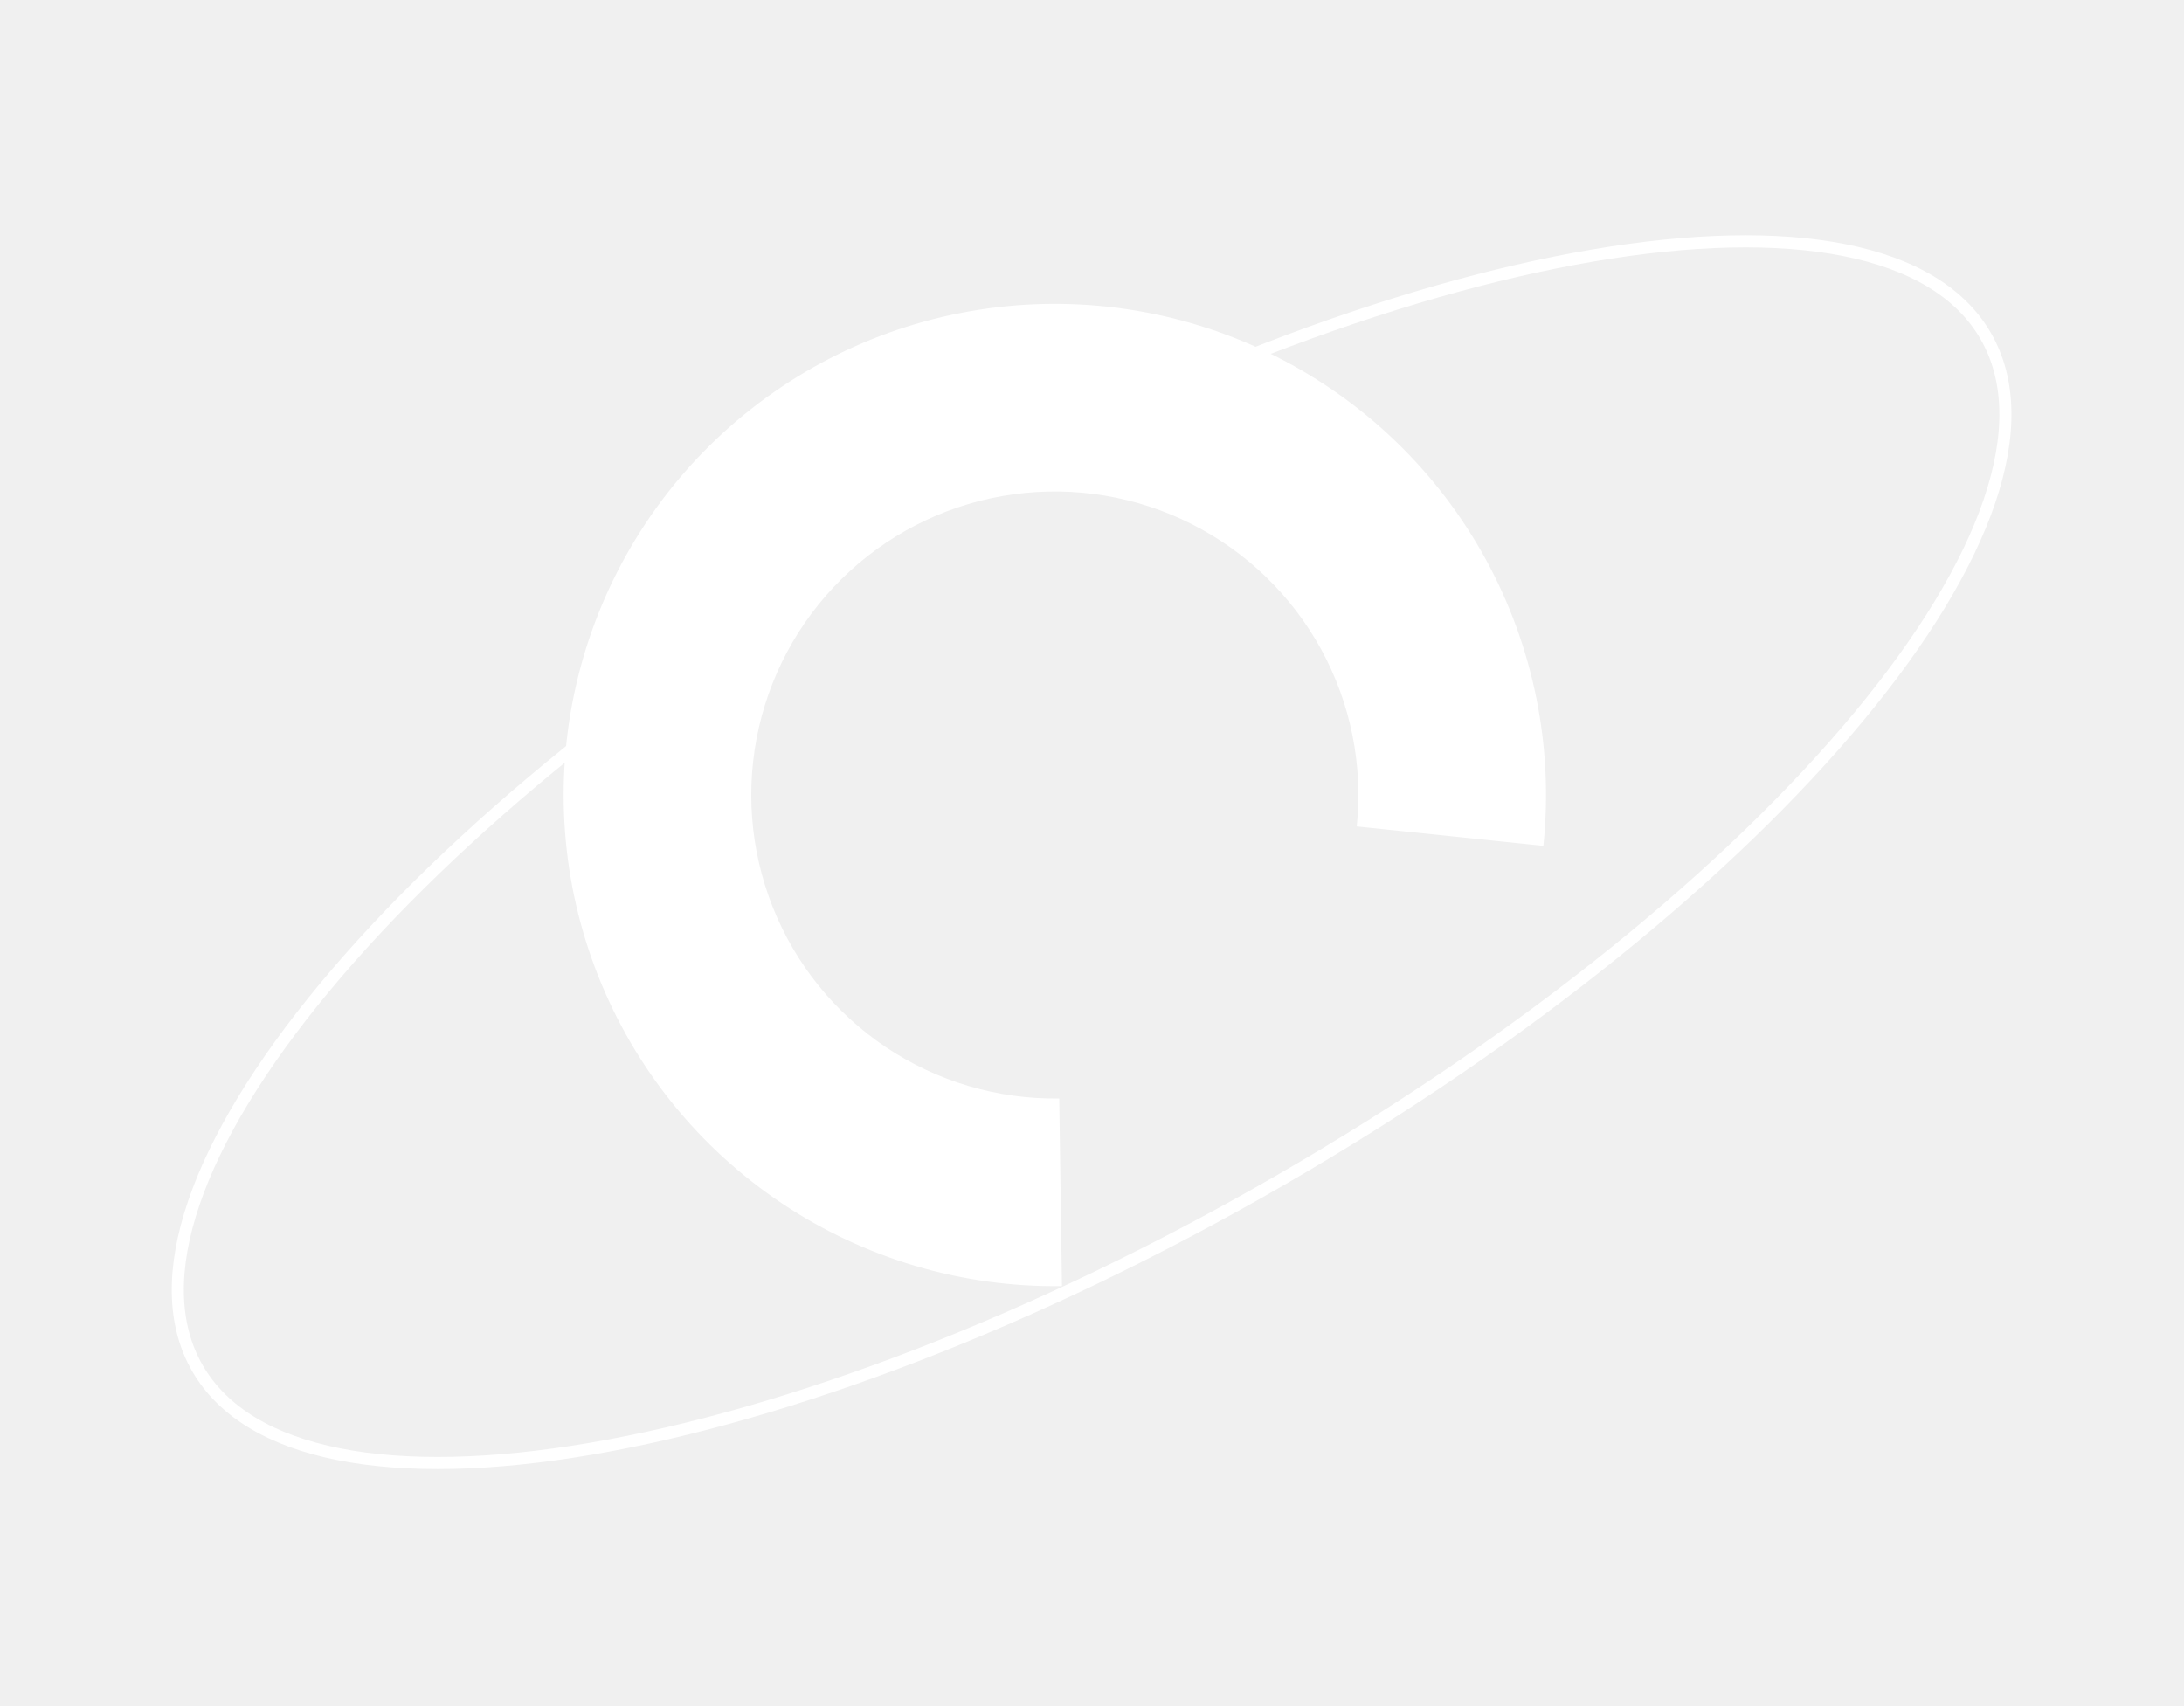
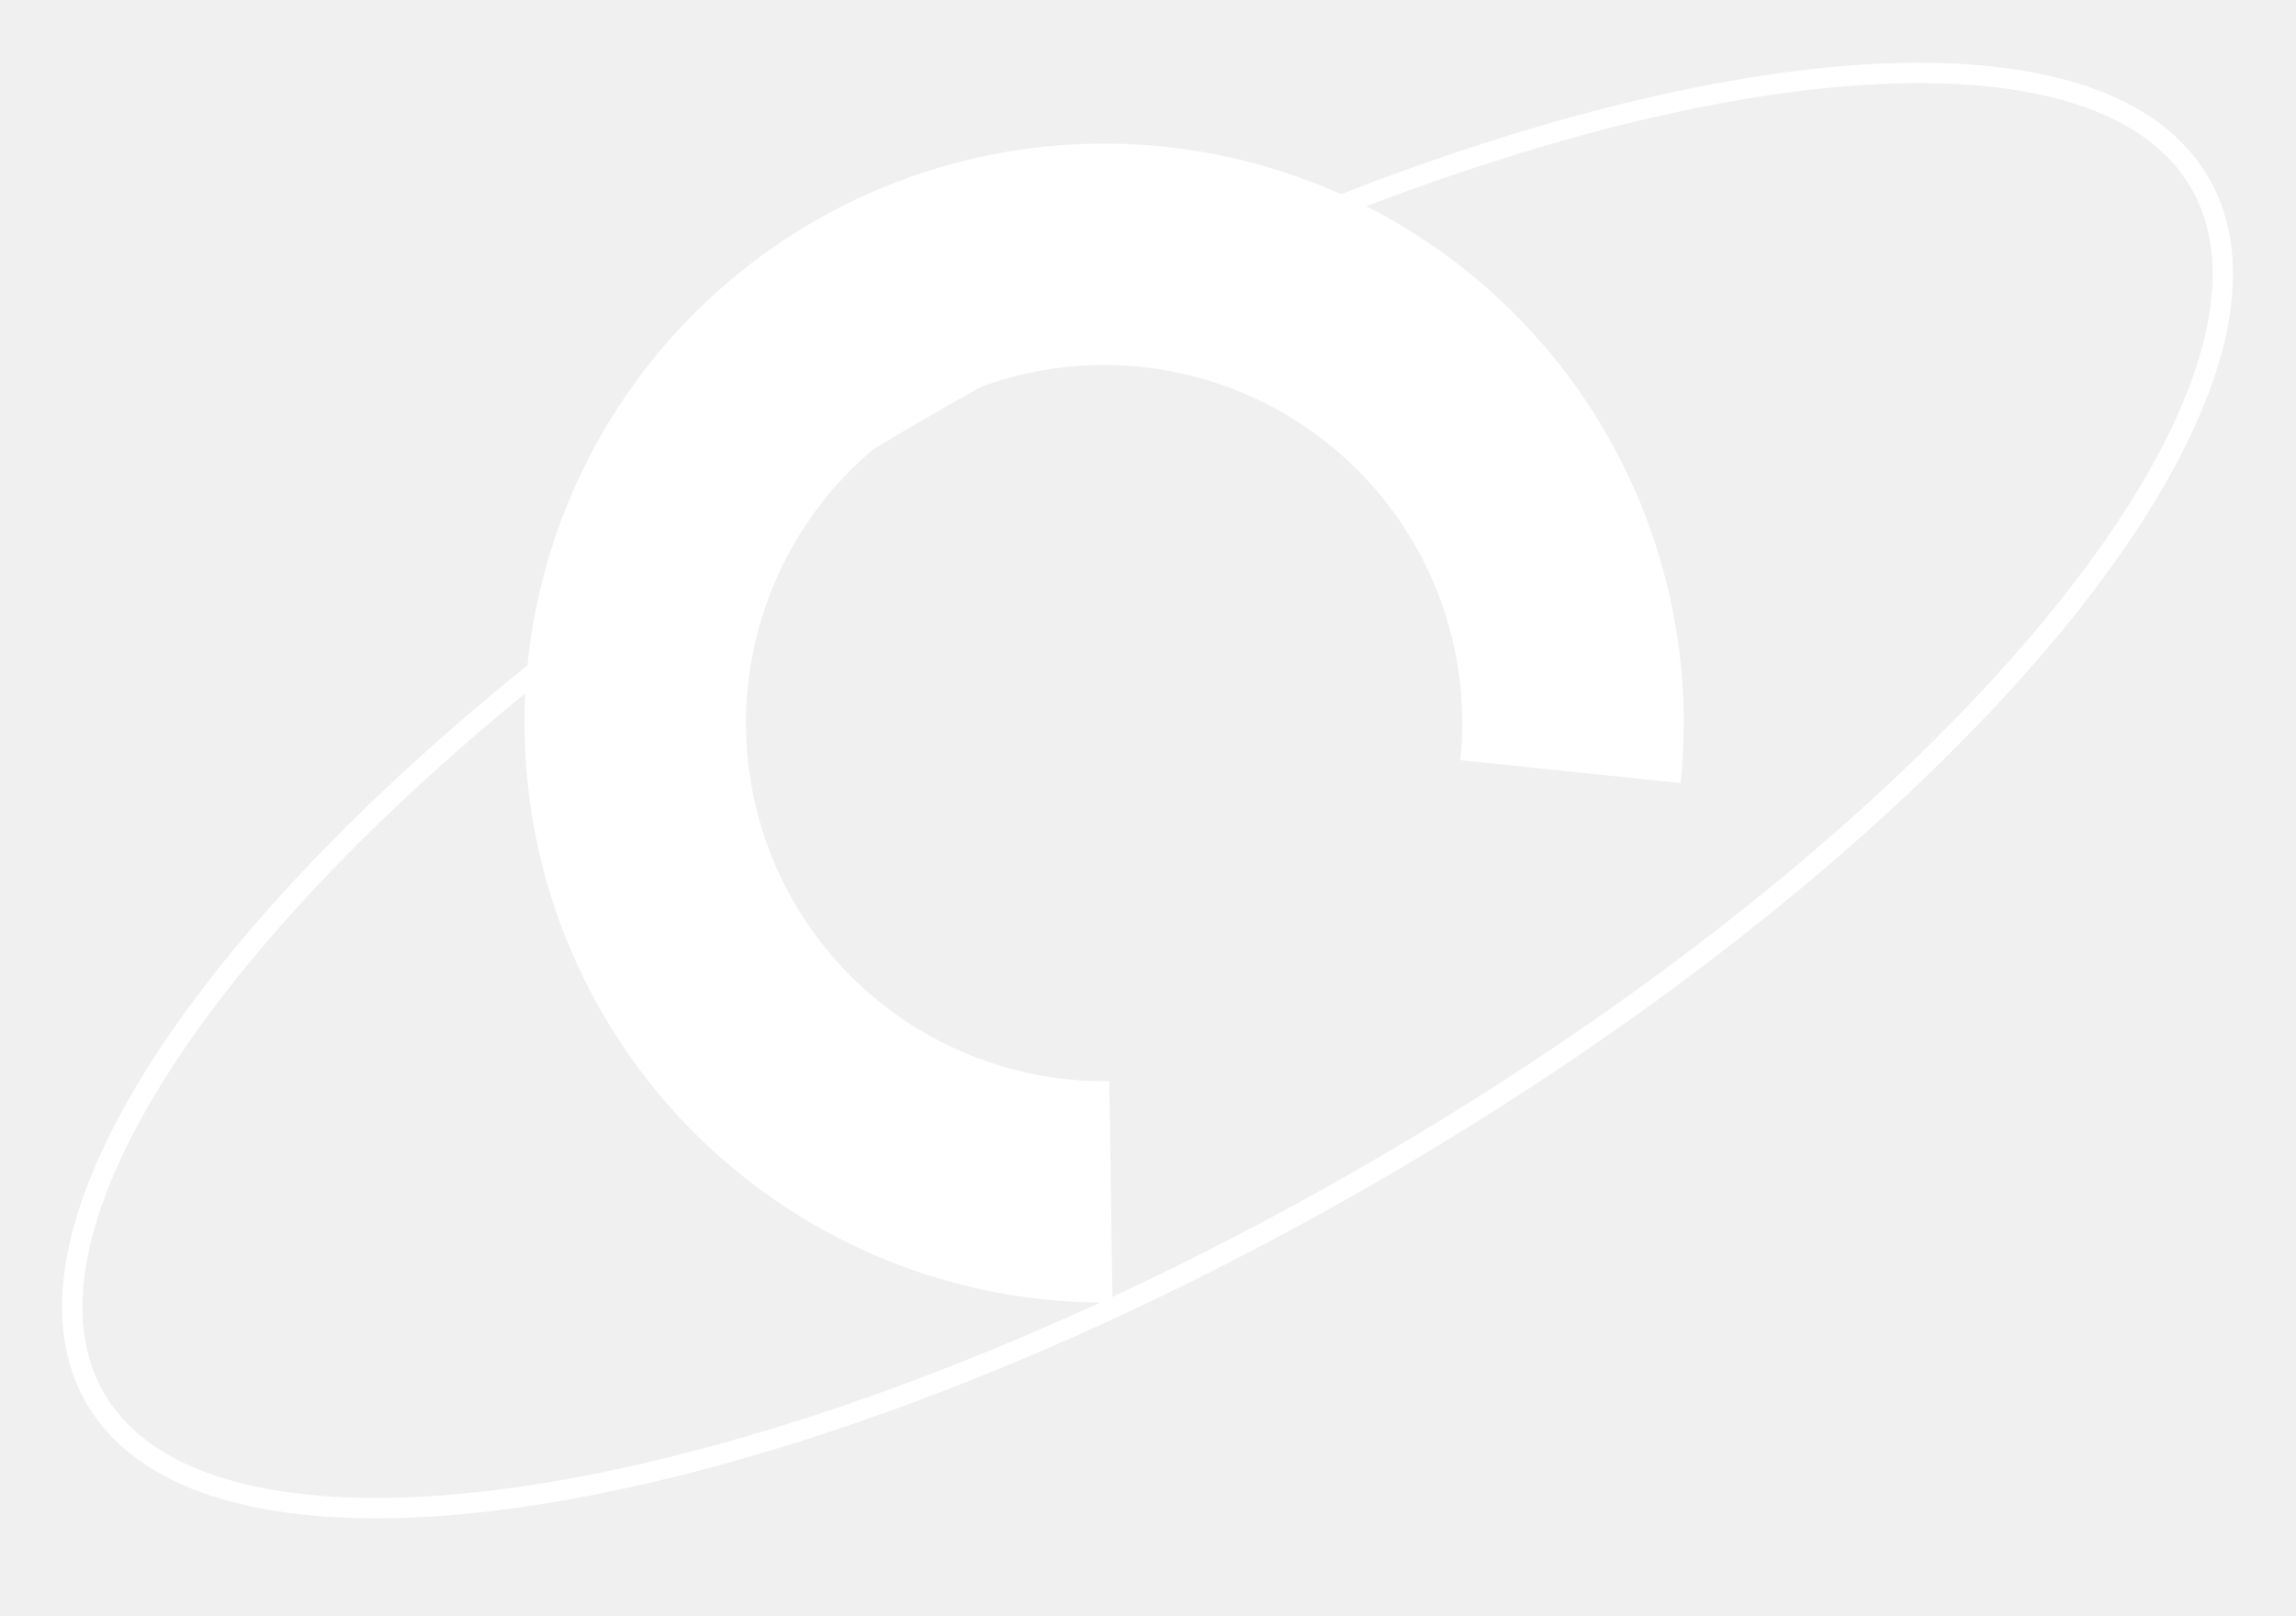
- <svg xmlns="http://www.w3.org/2000/svg" width="1265" height="988" viewBox="0 0 1265 988" fill="none">
+ <svg xmlns="http://www.w3.org/2000/svg" width="1127" height="793" viewBox="0 0 1127 793" fill="none">
  <mask id="path-1-inside-1_19_5" fill="white">
-     <path d="M893.942 489.97C899.916 432.578 888.298 374.726 860.629 324.09C832.96 273.455 790.549 232.43 739.022 206.458C687.495 180.487 629.289 170.798 572.127 178.676C514.966 186.554 461.551 211.627 418.97 250.569C376.39 289.51 346.657 340.478 333.717 396.711C320.777 452.943 325.241 511.781 346.518 565.417C367.795 619.053 404.878 664.952 452.847 697.022C500.816 729.093 557.402 745.819 615.098 744.982L613.522 636.314C577.866 636.832 542.895 626.495 513.25 606.675C483.606 586.856 460.688 558.49 447.539 525.343C434.39 492.196 431.631 455.834 439.628 421.083C447.625 386.331 466 354.833 492.314 330.767C518.629 306.701 551.64 291.206 586.965 286.337C622.291 281.468 658.263 287.456 690.106 303.507C721.95 319.557 748.16 344.911 765.26 376.203C782.359 407.496 789.539 443.249 785.847 478.717L893.942 489.97Z" />
+     <path d="M824.942 384.467C830.916 327.075 819.298 269.223 791.629 218.587C763.961 167.952 721.549 126.927 670.022 100.955C618.495 74.984 560.289 65.295 503.127 73.173C445.966 81.051 392.551 106.124 349.97 145.066C307.39 184.007 277.657 234.976 264.717 291.208C251.777 347.44 256.241 406.278 277.518 459.914C298.795 513.55 335.878 559.449 383.847 591.519C431.816 623.59 488.402 640.316 546.098 639.479L544.522 530.811C508.866 531.329 473.895 520.992 444.25 501.172C414.606 481.353 391.688 452.987 378.539 419.84C365.39 386.693 362.631 350.331 370.628 315.58C378.625 280.828 397 249.33 423.314 225.264C449.629 201.198 482.64 185.703 517.965 180.834C553.291 175.966 589.263 181.954 621.106 198.004C652.95 214.054 679.16 239.408 696.26 270.7C713.359 301.993 720.539 337.746 716.847 373.214L824.942 384.467Z" />
  </mask>
-   <path d="M893.942 489.97C899.916 432.578 888.298 374.726 860.629 324.09C832.96 273.455 790.549 232.43 739.022 206.458C687.495 180.487 629.289 170.798 572.127 178.676C514.966 186.554 461.551 211.627 418.97 250.569C376.39 289.51 346.657 340.478 333.717 396.711C320.777 452.943 325.241 511.781 346.518 565.417C367.795 619.053 404.878 664.952 452.847 697.022C500.816 729.093 557.402 745.819 615.098 744.982L613.522 636.314C577.866 636.832 542.895 626.495 513.25 606.675C483.606 586.856 460.688 558.49 447.539 525.343C434.39 492.196 431.631 455.834 439.628 421.083C447.625 386.331 466 354.833 492.314 330.767C518.629 306.701 551.64 291.206 586.965 286.337C622.291 281.468 658.263 287.456 690.106 303.507C721.95 319.557 748.16 344.911 765.26 376.203C782.359 407.496 789.539 443.249 785.847 478.717L893.942 489.97Z" stroke="white" stroke-width="200" mask="url(#path-1-inside-1_19_5)" />
-   <path d="M522.664 303.781C666.247 220.883 808.547 167.465 922.461 148.03C979.431 138.31 1029.11 137.124 1068.22 144.868C1107.35 152.614 1135.47 169.189 1150.15 194.626C1164.84 220.063 1165.13 252.703 1152.28 290.458C1139.43 328.205 1113.56 370.634 1076.66 415.112C1002.87 504.047 885.461 600.573 741.878 683.471C598.295 766.368 455.995 819.787 342.082 839.222C285.111 848.942 235.433 850.128 196.318 842.384C157.194 834.638 129.074 818.063 114.388 792.626C99.702 767.189 99.407 734.549 112.261 696.794C125.112 659.047 150.978 616.618 187.882 572.139C261.67 483.205 379.081 386.679 522.664 303.781Z" stroke="white" stroke-width="7" />
+   <path d="M824.942 384.467C830.916 327.075 819.298 269.223 791.629 218.587C763.961 167.952 721.549 126.927 670.022 100.955C618.495 74.984 560.289 65.295 503.127 73.173C445.966 81.051 392.551 106.124 349.97 145.066C307.39 184.007 277.657 234.976 264.717 291.208C251.777 347.44 256.241 406.278 277.518 459.914C298.795 513.55 335.878 559.449 383.847 591.519C431.816 623.59 488.402 640.316 546.098 639.479L544.522 530.811C508.866 531.329 473.895 520.992 444.25 501.172C414.606 481.353 391.688 452.987 378.539 419.84C365.39 386.693 362.631 350.331 370.628 315.58C378.625 280.828 397 249.33 423.314 225.264C449.629 201.198 482.64 185.703 517.965 180.834C553.291 175.966 589.263 181.954 621.106 198.004C652.95 214.054 679.16 239.408 696.26 270.7C713.359 301.993 720.539 337.746 716.847 373.214L824.942 384.467Z" stroke="white" stroke-width="200" mask="url(#path-1-inside-1_19_5)" />
+   <path d="M454.414 199.577C597.884 116.745 740.016 63.403 853.713 44.005C910.582 34.303 960.062 33.141 998.933 40.837C1037.82 48.535 1065.46 64.948 1079.86 89.873C1094.25 114.798 1094.64 146.947 1081.86 184.472C1069.09 221.983 1043.34 264.253 1006.51 308.652C932.859 397.417 815.598 493.836 672.128 576.669C528.658 659.501 386.526 712.843 272.829 732.241C215.961 741.943 166.481 743.105 127.609 735.409C88.725 727.711 61.078 711.298 46.687 686.373C32.296 661.447 31.907 629.298 44.681 591.774C57.452 554.262 83.198 511.992 120.036 467.594C193.683 378.829 310.944 282.41 454.414 199.577Z" stroke="white" stroke-width="10" />
</svg>
